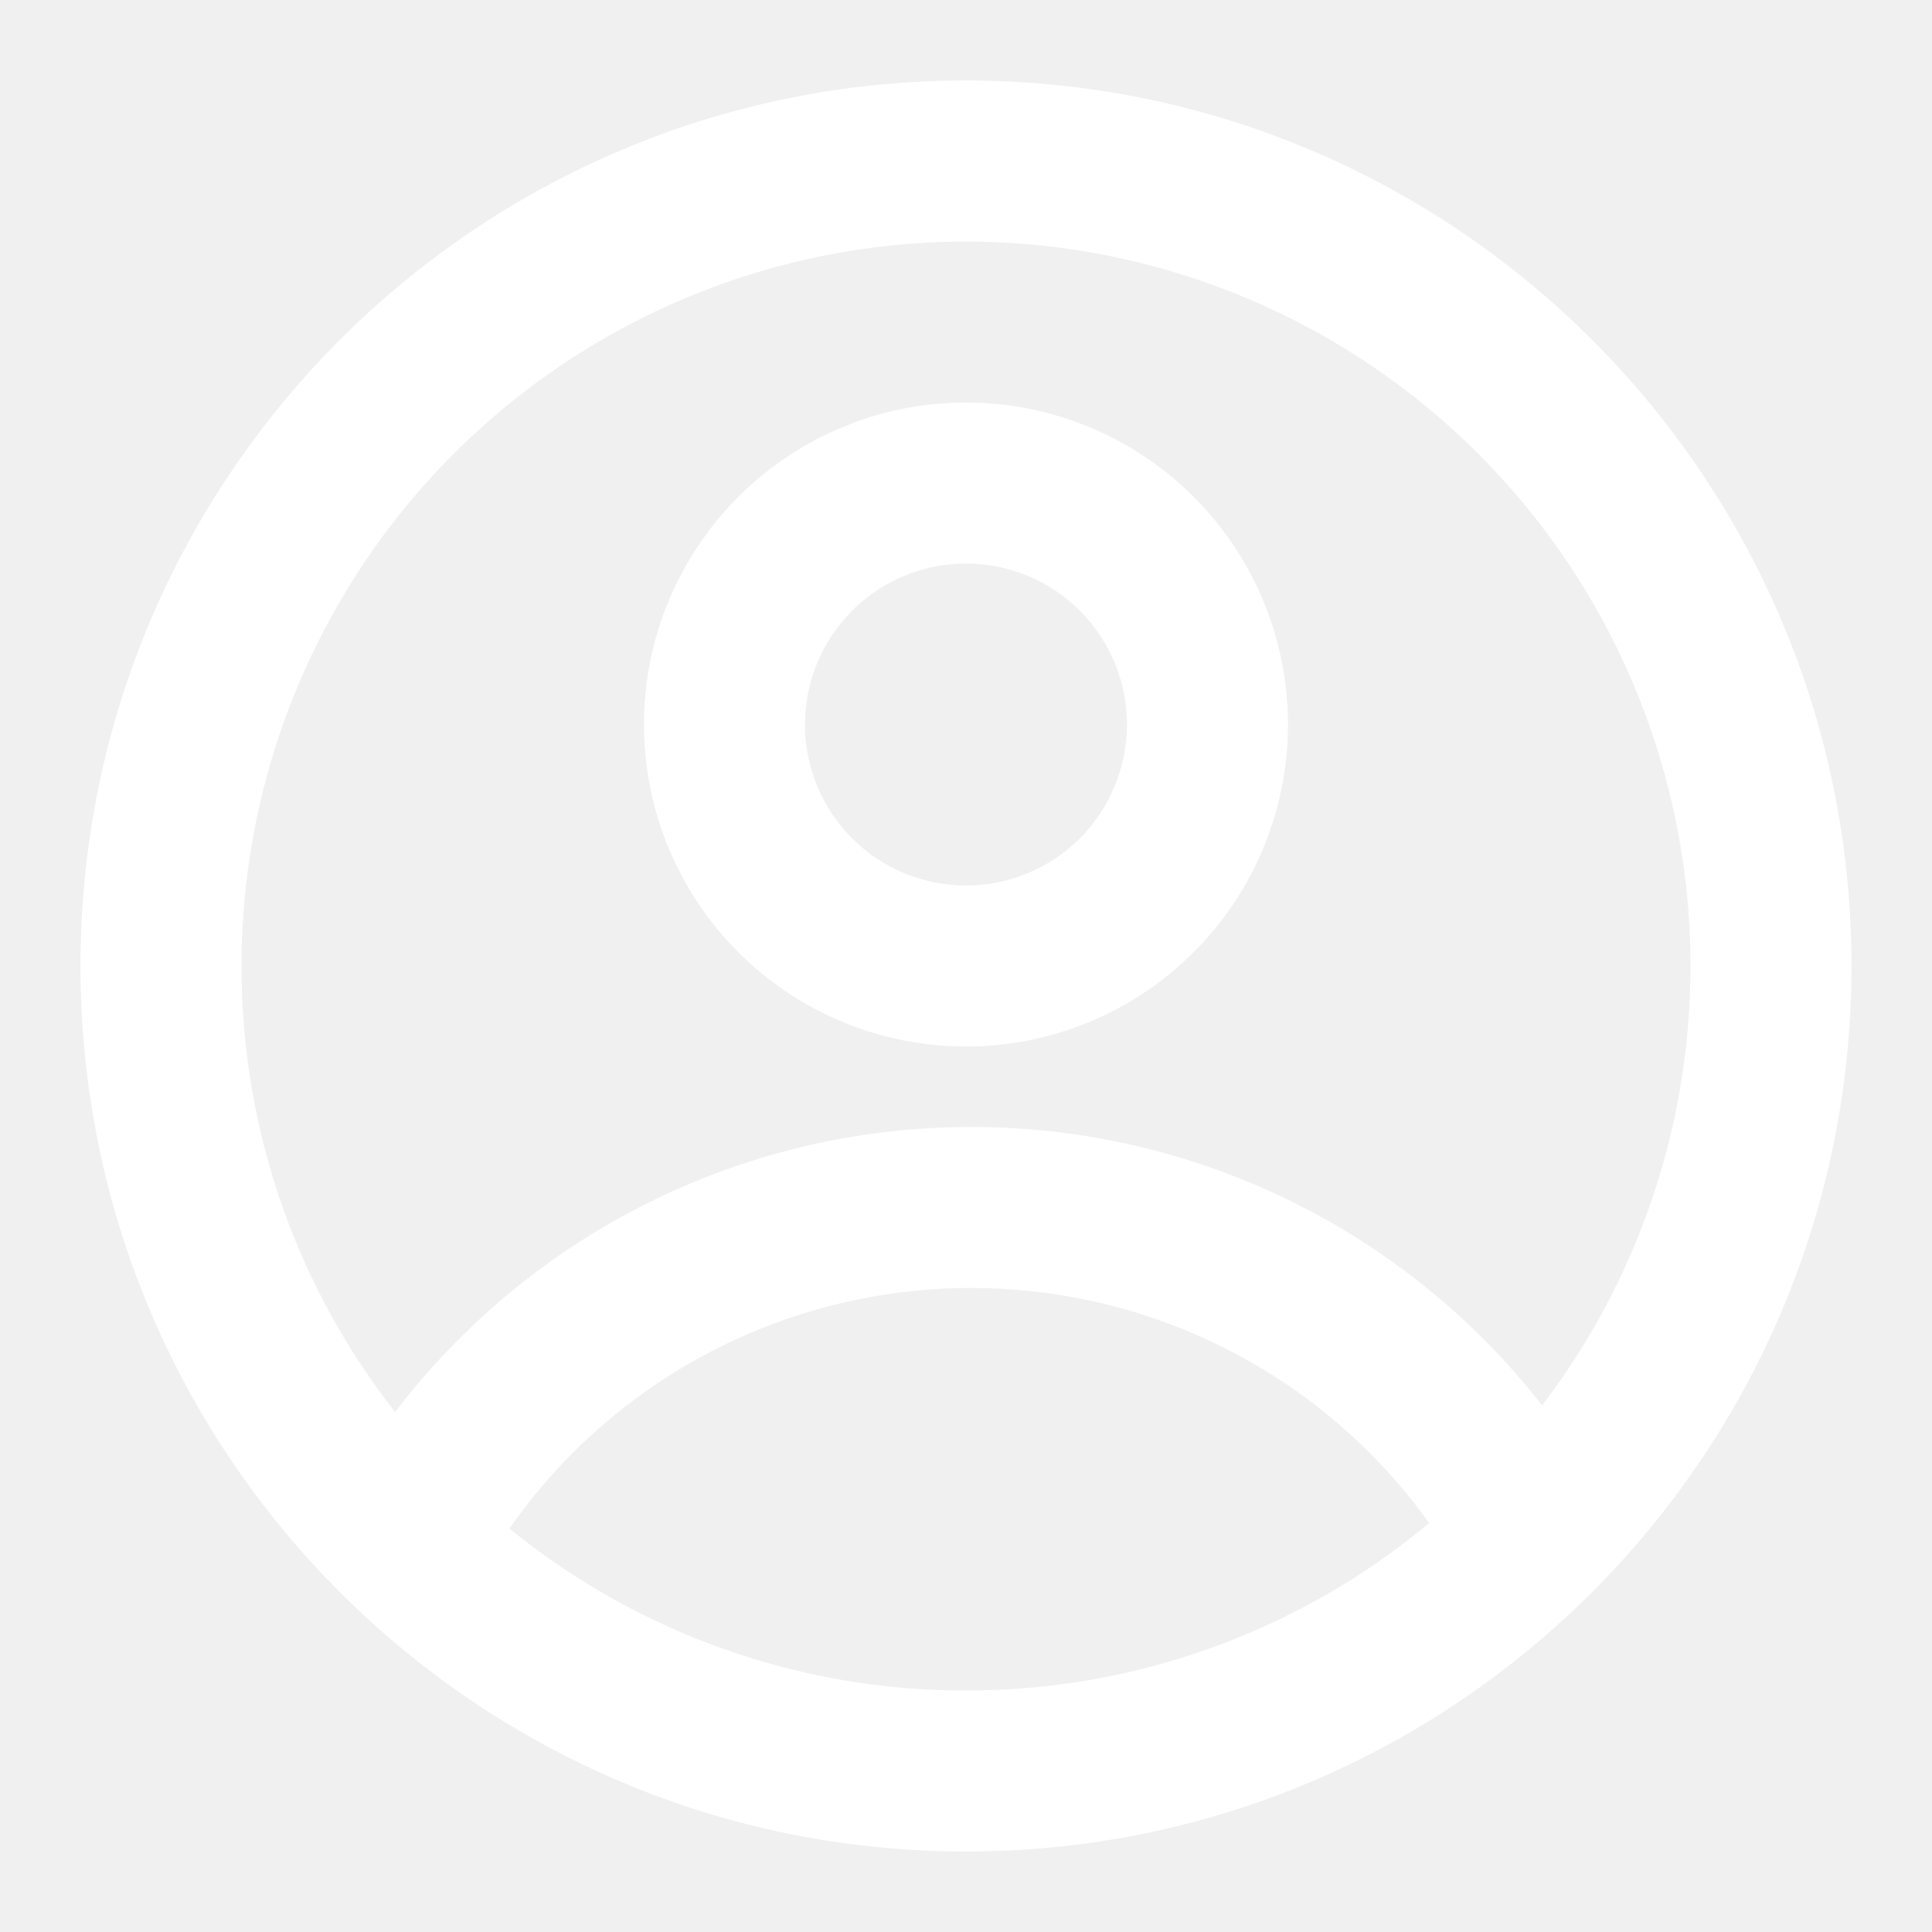
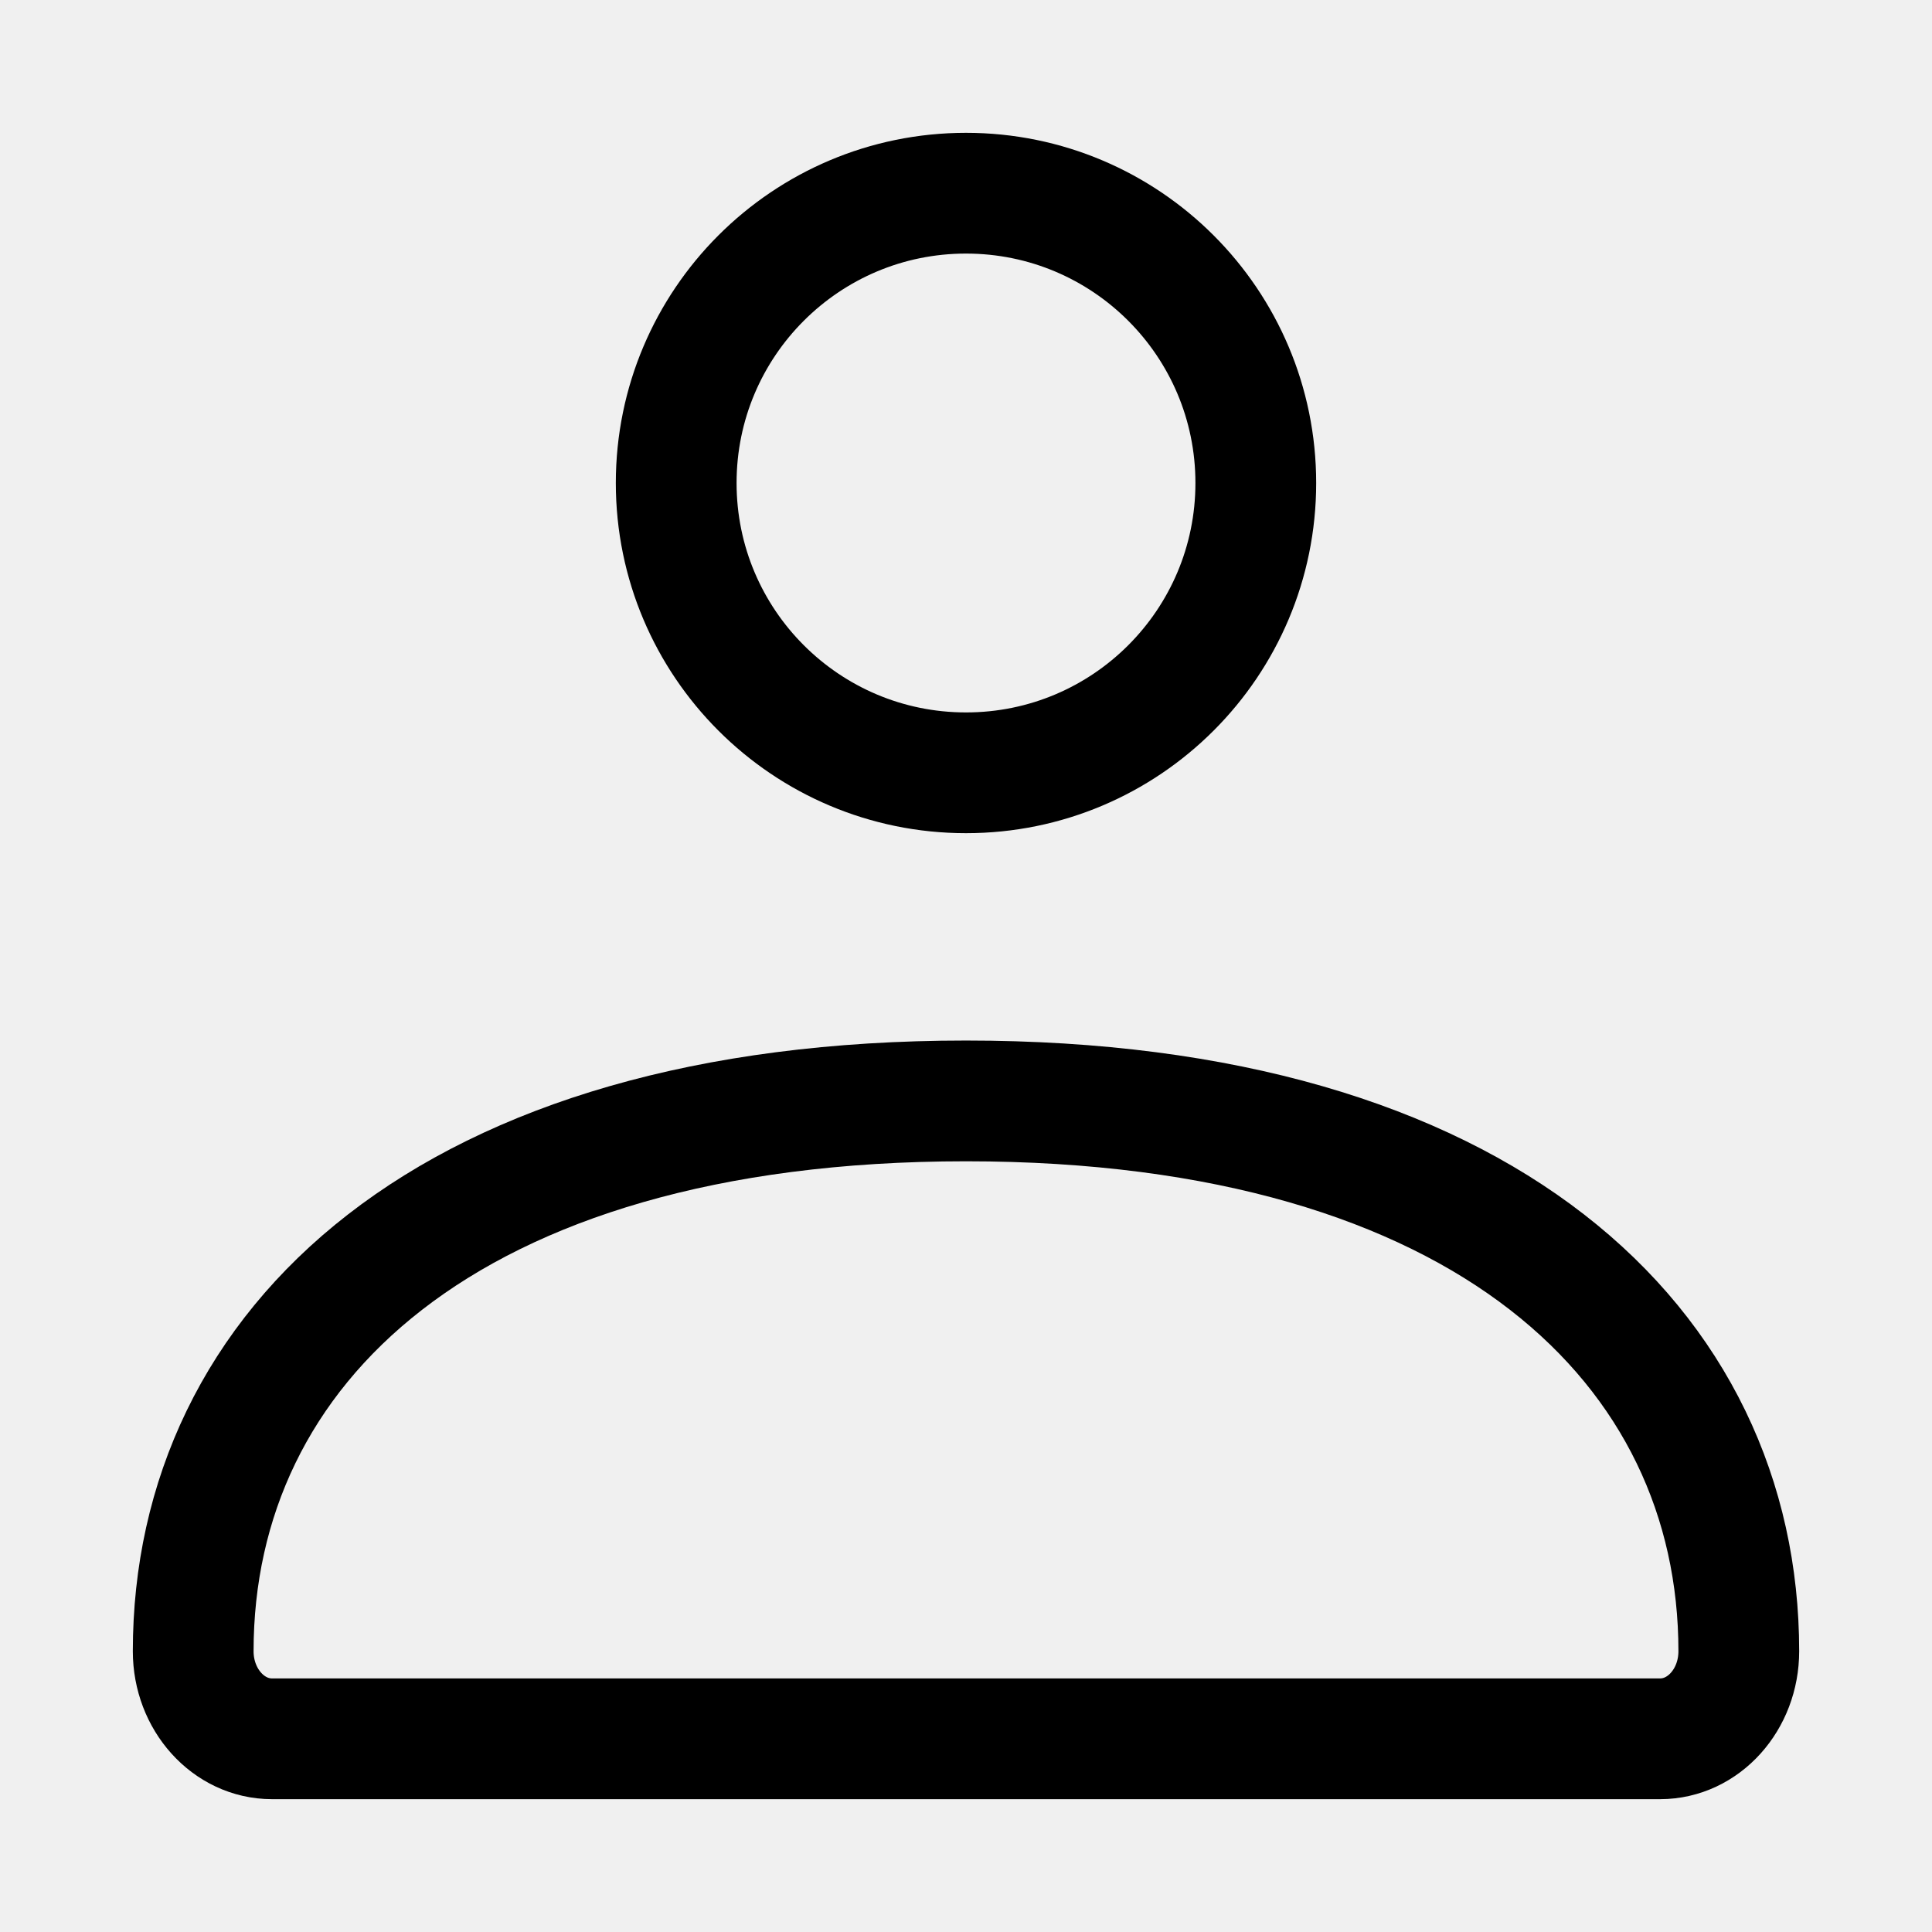
- <svg xmlns="http://www.w3.org/2000/svg" width="50" height="50" viewBox="0 0 50 50" fill="none">
-   <path fill-rule="evenodd" clip-rule="evenodd" d="M33.333 18.75C33.333 20.96 32.455 23.08 30.892 24.643C29.329 26.206 27.209 27.084 24.999 27.084C22.789 27.084 20.67 26.206 19.107 24.643C17.544 23.08 16.666 20.96 16.666 18.75C16.666 16.54 17.544 14.421 19.107 12.858C20.67 11.295 22.789 10.417 24.999 10.417C27.209 10.417 29.329 11.295 30.892 12.858C32.455 14.421 33.333 16.54 33.333 18.75ZM29.166 18.75C29.166 19.855 28.727 20.915 27.946 21.697C27.164 22.478 26.104 22.917 24.999 22.917C23.894 22.917 22.834 22.478 22.053 21.697C21.272 20.915 20.833 19.855 20.833 18.75C20.833 17.645 21.272 16.585 22.053 15.804C22.834 15.023 23.894 14.584 24.999 14.584C26.104 14.584 27.164 15.023 27.946 15.804C28.727 16.585 29.166 17.645 29.166 18.75Z" fill="white" />
-   <path fill-rule="evenodd" clip-rule="evenodd" d="M25 2.083C12.343 2.083 2.083 12.344 2.083 25C2.083 37.656 12.343 47.917 25 47.917C37.656 47.917 47.916 37.656 47.916 25C47.916 12.344 37.656 2.083 25 2.083ZM6.25 25C6.25 29.354 7.735 33.363 10.225 36.546C11.973 34.25 14.229 32.389 16.815 31.109C19.402 29.829 22.249 29.164 25.135 29.167C27.984 29.164 30.795 29.812 33.356 31.06C35.916 32.309 38.158 34.125 39.91 36.371C41.715 34.004 42.931 31.24 43.456 28.31C43.981 25.379 43.801 22.366 42.93 19.519C42.059 16.672 40.523 14.073 38.449 11.938C36.374 9.802 33.821 8.192 31 7.239C28.18 6.286 25.173 6.018 22.229 6.458C19.284 6.898 16.487 8.033 14.068 9.769C11.649 11.505 9.678 13.792 8.319 16.44C6.959 19.089 6.25 22.023 6.25 25ZM25 43.75C20.695 43.757 16.521 42.276 13.183 39.559C14.527 37.635 16.315 36.065 18.396 34.981C20.477 33.897 22.789 33.332 25.135 33.334C27.452 33.332 29.736 33.883 31.797 34.941C33.859 35.999 35.638 37.533 36.987 39.417C33.623 42.222 29.38 43.756 25 43.75Z" fill="white" />
+ <svg xmlns="http://www.w3.org/2000/svg" width="24" height="24" viewBox="0 0 24 24" fill="none">
+   <path d="M2.4 20.512C2.4 16.737 5.555 13.676 12 13.676C18.446 13.676 21.6 16.737 21.6 20.512C21.6 21.113 21.162 21.6 20.622 21.6H3.379C2.839 21.6 2.4 21.113 2.4 20.512Z" stroke="currentColor" stroke-width="1.5" />
+   <path d="M15.6 6C15.6 7.988 13.989 9.6 12 9.6C10.012 9.6 8.4 7.988 8.4 6C8.4 4.012 10.012 2.4 12 2.4C13.989 2.4 15.6 4.012 15.6 6Z" stroke="currentColor" stroke-width="1.5" />
</svg>
